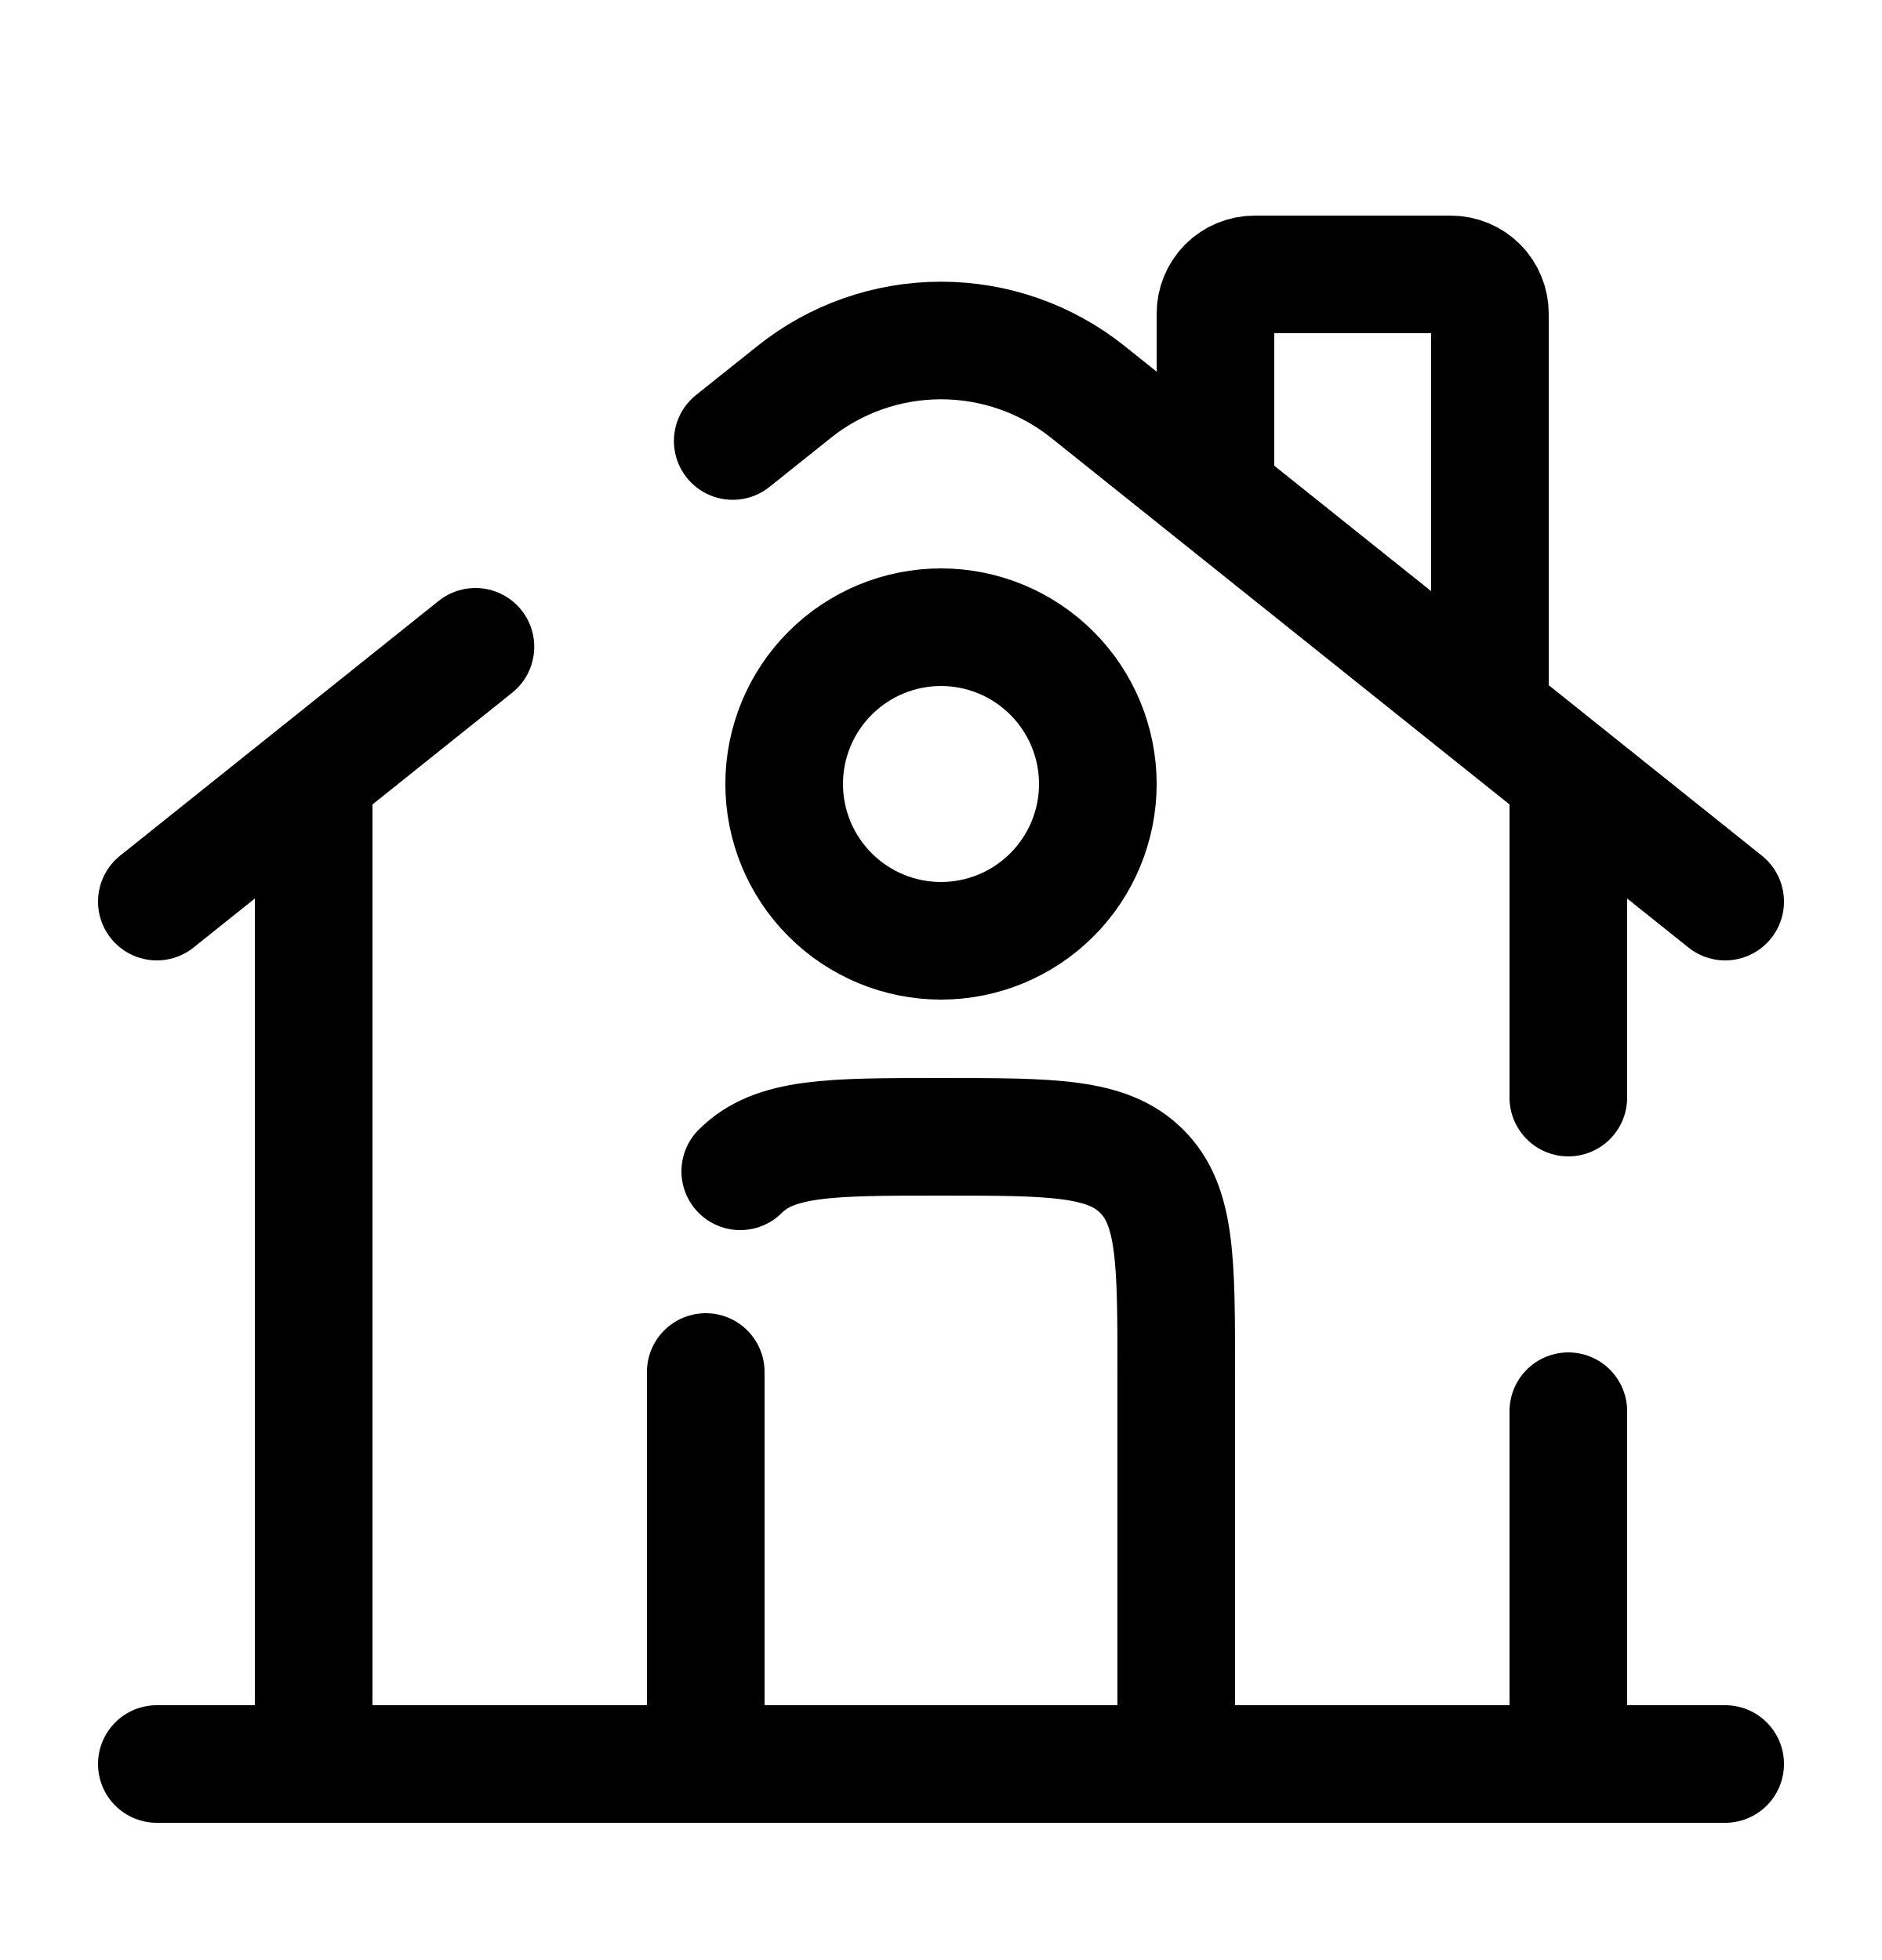
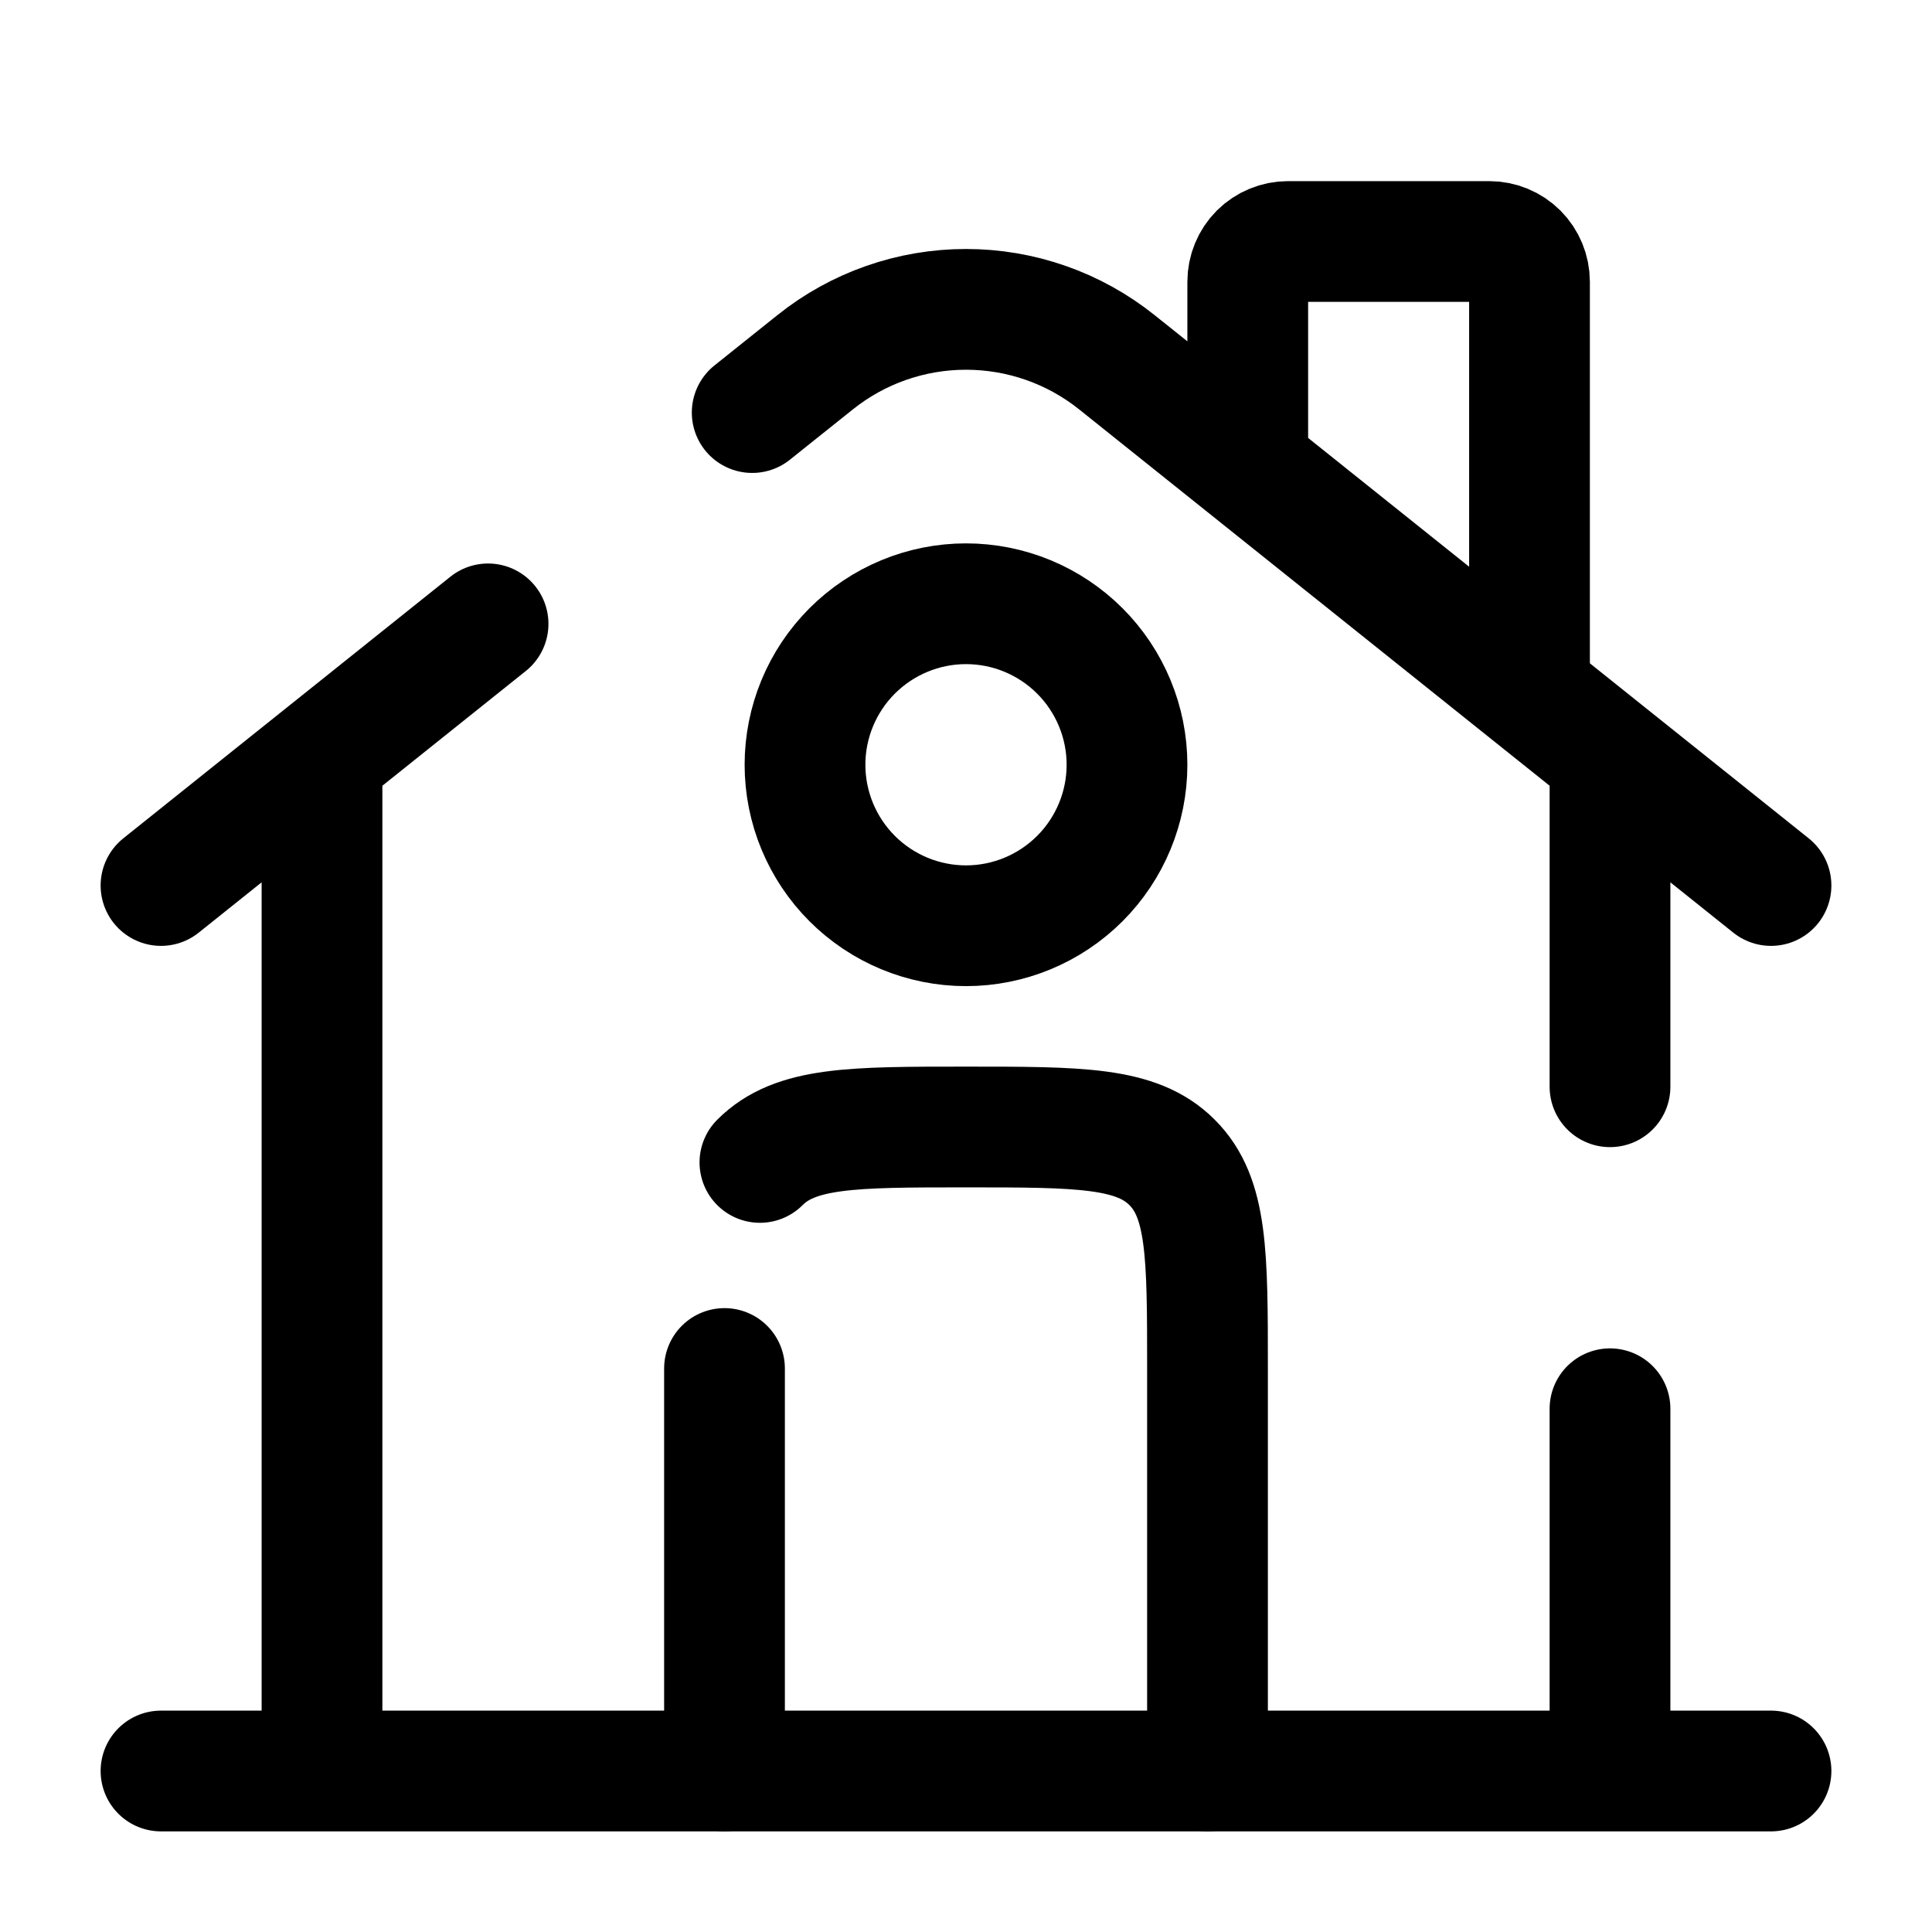
- <svg xmlns="http://www.w3.org/2000/svg" width="24" height="25" viewBox="0 0 24 25" fill="none">
-   <path d="M22 22.5H2M2 11.5L6.063 8.25M22 11.5L13.874 5C13.342 4.574 12.681 4.343 12 4.343C11.319 4.343 10.658 4.574 10.126 5L9.344 5.625M15.5 6V4C15.5 3.867 15.553 3.74 15.646 3.646C15.74 3.553 15.867 3.5 16 3.5H18.5C18.633 3.5 18.76 3.553 18.854 3.646C18.947 3.74 19 3.867 19 4V9M4 22.5V10M20 10V14M20 22.5V18" stroke="black" stroke-width="1.5" stroke-linecap="round" />
-   <path d="M15 22.5V17.5C15 16.086 15 15.379 14.56 14.94C14.122 14.5 13.415 14.5 12 14.5C10.586 14.5 9.879 14.5 9.44 14.94M9 22.5V17.5" stroke="black" stroke-width="1.5" stroke-linecap="round" stroke-linejoin="round" />
-   <path d="M14 10C14 10.53 13.789 11.039 13.414 11.414C13.039 11.789 12.53 12 12 12C11.47 12 10.961 11.789 10.586 11.414C10.211 11.039 10 10.53 10 10C10 9.47 10.211 8.961 10.586 8.586C10.961 8.211 11.47 8 12 8C12.53 8 13.039 8.211 13.414 8.586C13.789 8.961 14 9.47 14 10Z" stroke="black" stroke-width="1.5" />
+ <svg xmlns="http://www.w3.org/2000/svg" width="24" height="24" viewBox="0 0 24 24" fill="none">
+   <path d="M22 22H2M2 11L6.063 7.75M22 11L13.874 4.5C13.342 4.074 12.681 3.843 12 3.843C11.319 3.843 10.658 4.074 10.126 4.5L9.344 5.125M15.5 5.5V3.5C15.5 3.367 15.553 3.24 15.646 3.146C15.74 3.053 15.867 3 16 3H18.5C18.633 3 18.76 3.053 18.854 3.146C18.947 3.24 19 3.367 19 3.5V8.5M4 22V9.5M20 9.5V13.5M20 22V17.5" stroke="black" stroke-width="1.5" stroke-linecap="round" />
+   <path d="M15 22V17C15 15.586 15 14.879 14.56 14.44C14.122 14 13.415 14 12 14C10.586 14 9.879 14 9.44 14.44M9 22V17" stroke="black" stroke-width="1.5" stroke-linecap="round" stroke-linejoin="round" />
+   <path d="M14 9.5C14 10.03 13.789 10.539 13.414 10.914C13.039 11.289 12.53 11.5 12 11.5C11.47 11.5 10.961 11.289 10.586 10.914C10.211 10.539 10 10.03 10 9.5C10 8.97 10.211 8.461 10.586 8.086C10.961 7.711 11.47 7.5 12 7.5C12.53 7.5 13.039 7.711 13.414 8.086C13.789 8.461 14 8.97 14 9.5Z" stroke="black" stroke-width="1.5" />
</svg>
